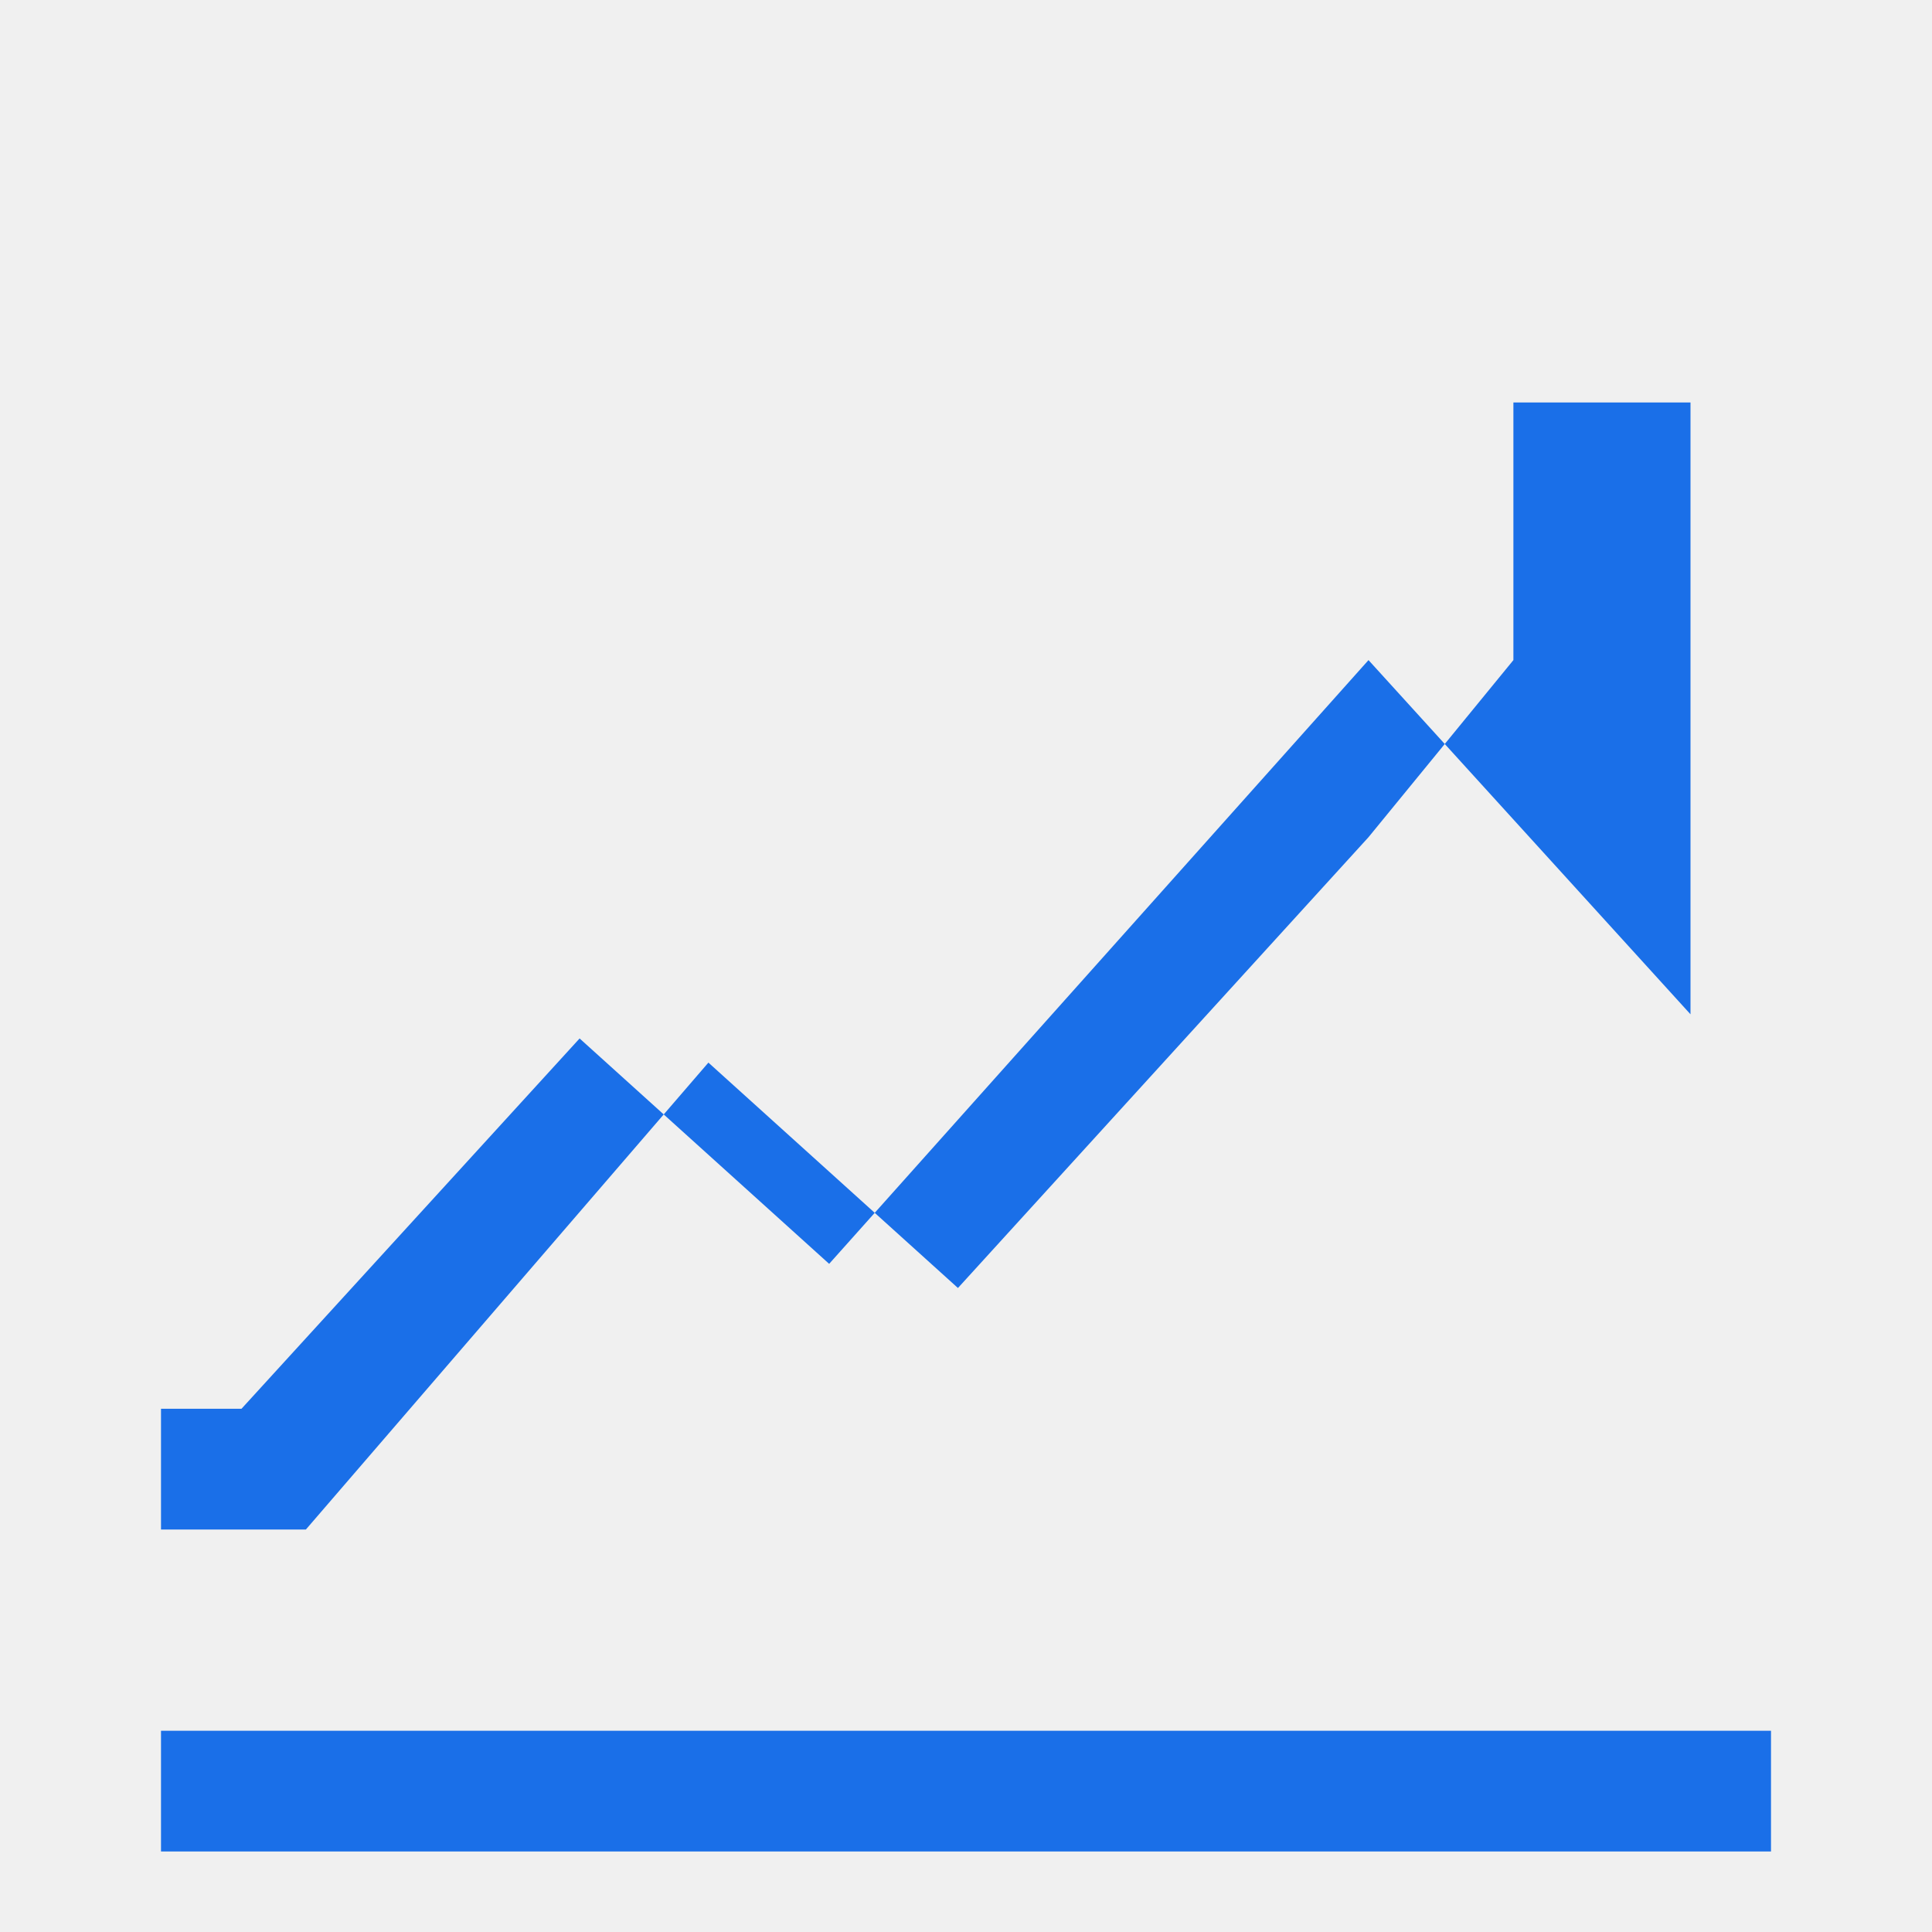
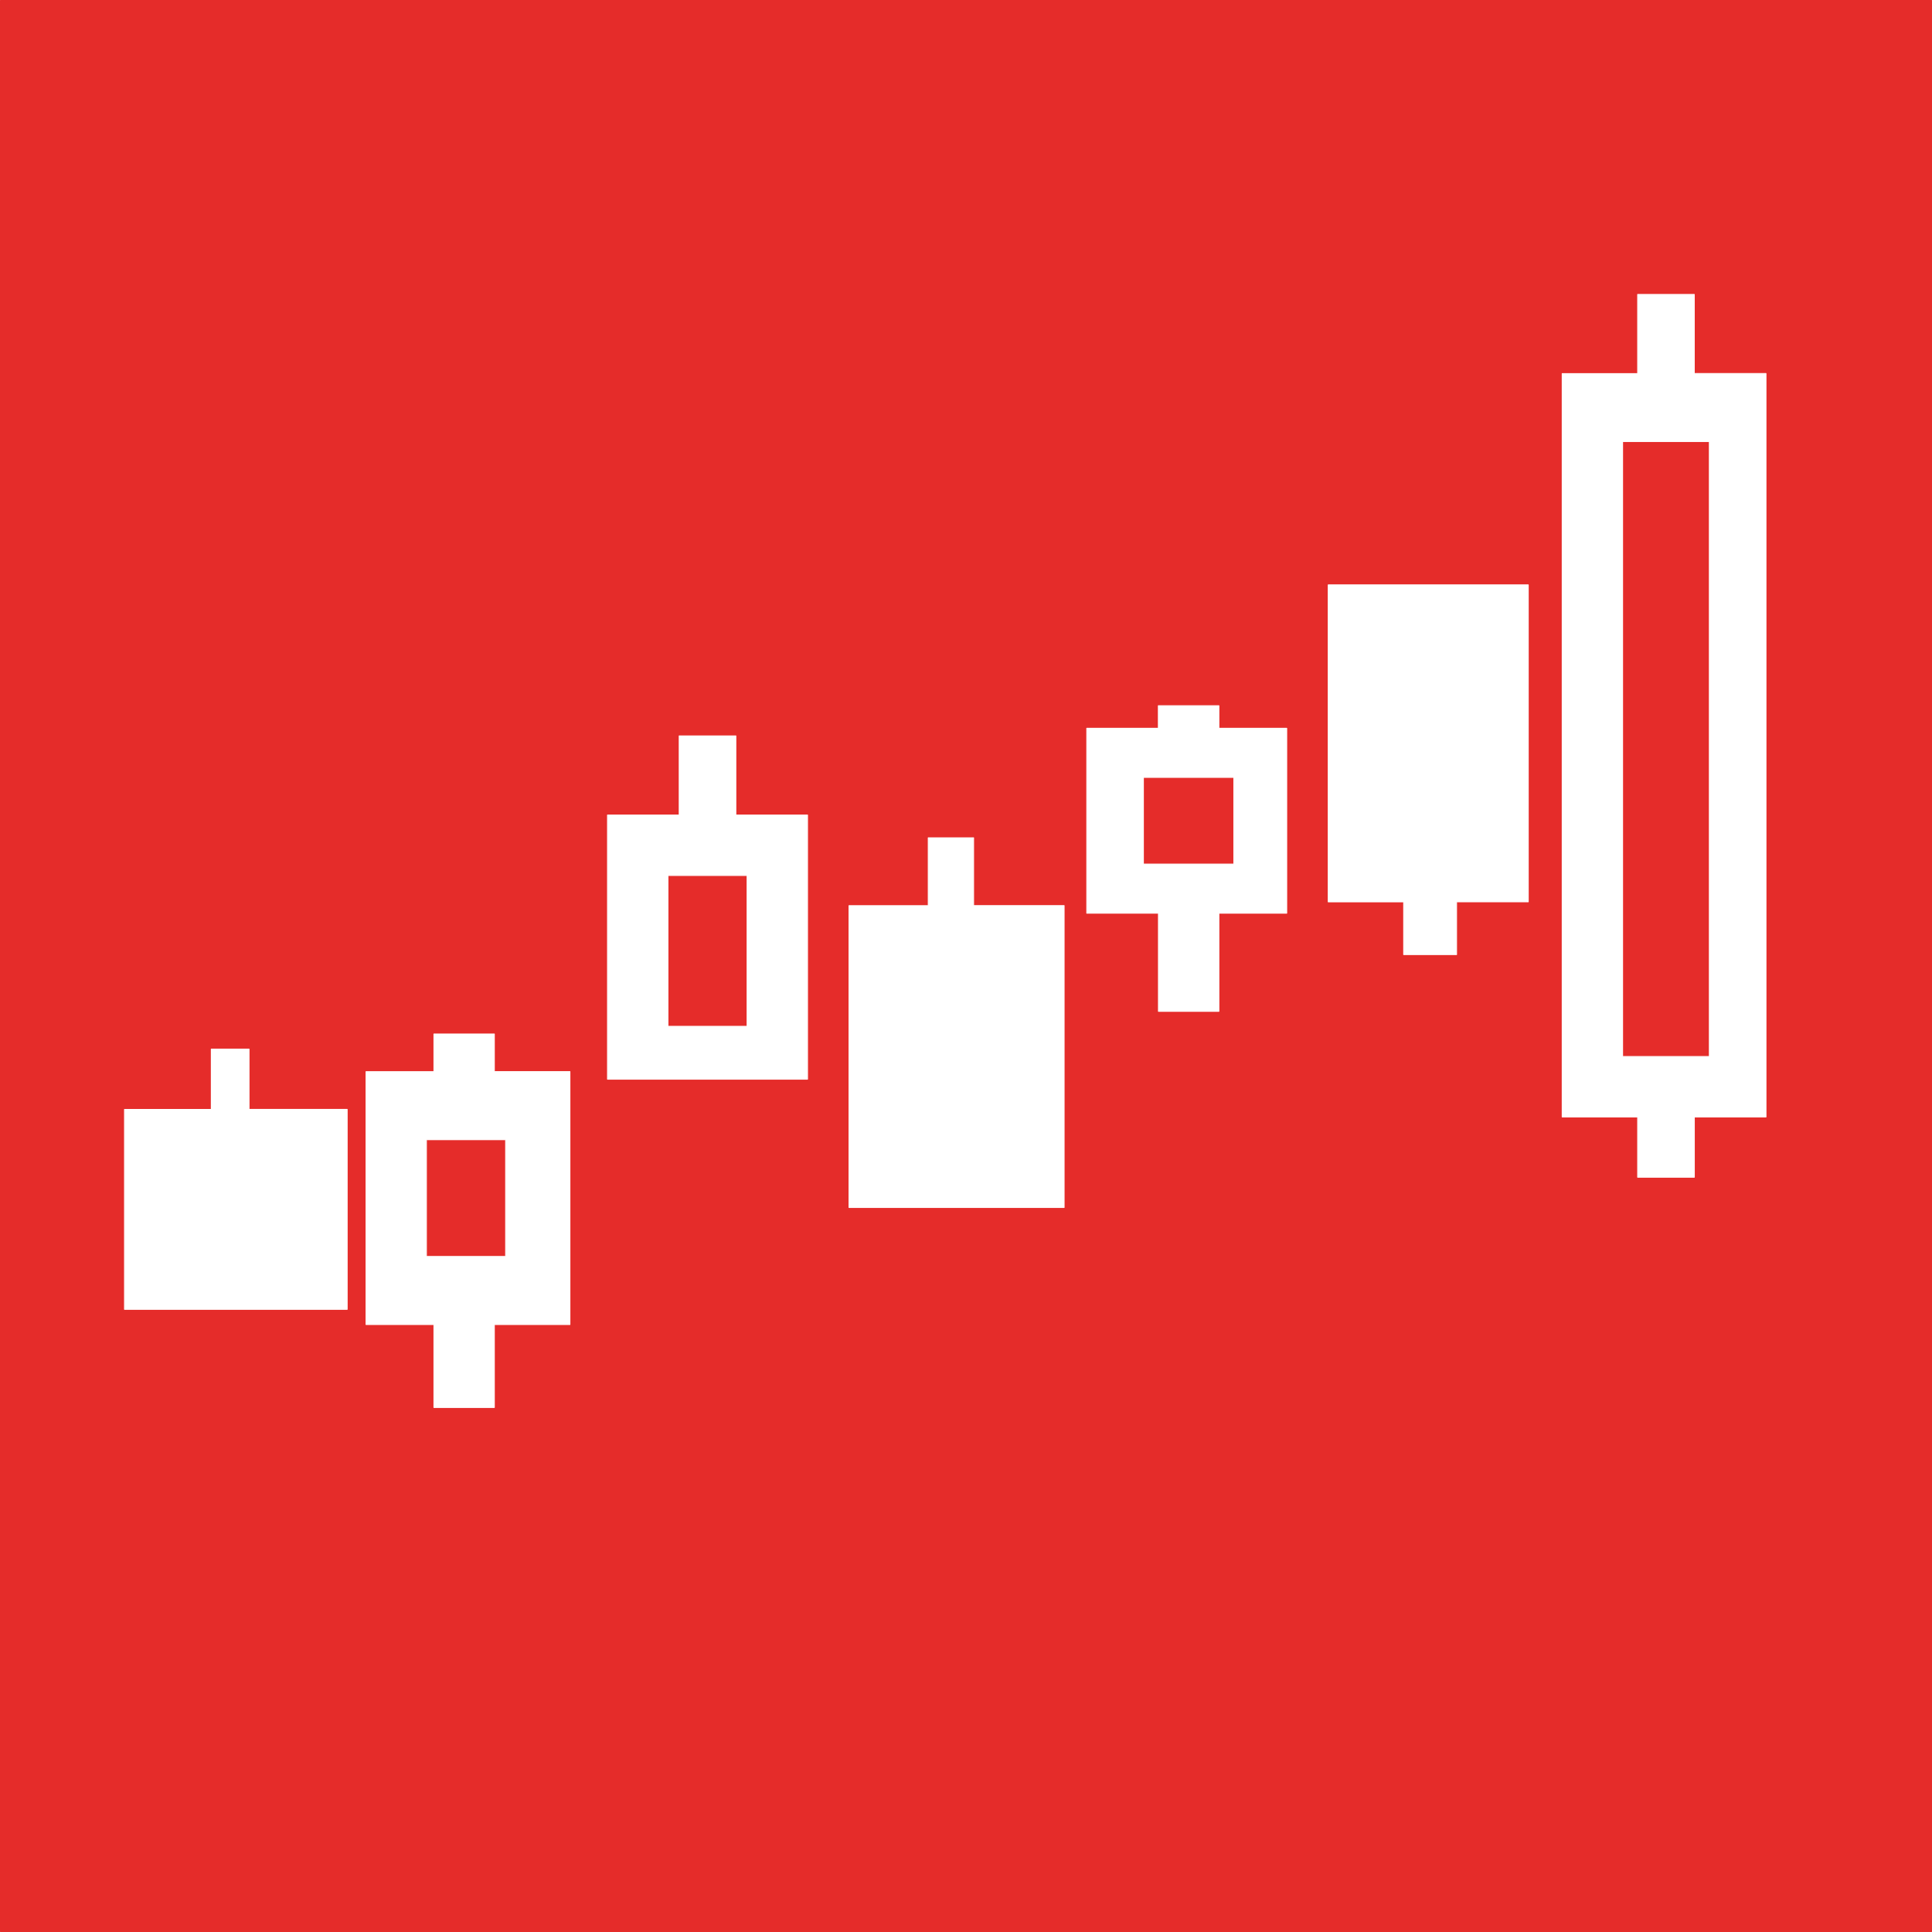
- <svg xmlns="http://www.w3.org/2000/svg" fill="#1A6FE8" role="img" viewBox="0 0 24 24">
-   <path d="M3 17.5l4.2-4.6 3.1 2.8L17 8.2l4 4.4V5h-2.2v3.2L17 10.4l-5.1 5.6-3.1-2.8L3.8 19H2v-1.5zM2 21.5h20V23H2z" />
+ <svg xmlns="http://www.w3.org/2000/svg" viewBox="0 0 512 512" width="512" height="512">
+   <path d="M0.12 0.12C170.71 0.12 341.29 0.12 511.88 0.12C511.88 170.71 511.88 341.29 511.88 511.88C341.29 511.88 170.71 511.88 0.12 511.88C0.12 341.29 0.12 170.71 0.12 0.12ZM434 78.03C434 85.02 434 92.01 434 99.01C427.33 99.01 420.67 99.01 414 99.01C414 164.67 414 230.34 414 296C420.67 296 427.33 296 434 296C434 301.32 434 306.65 434 311.97C439 311.97 444 311.97 449.01 311.97C449.01 306.65 449.01 301.32 449.01 296C455.34 296 461.67 296 468 296C468 230.33 468 164.66 468 98.99C461.67 98.99 455.33 98.99 449 98.99C449 92 449 85.02 449 78.03C444 78.03 439 78.03 434 78.03ZM453 117.01C453 171.34 453 225.67 453 279.99C445.33 279.99 437.67 279.99 430 279.99C430 225.67 430 171.34 430 117.01C437.67 117.01 445.33 117.01 453 117.01ZM405 155C387.33 155 369.67 155 352 155C352 183 352 211 352 239C358.67 239 365.33 239 371.99 239C371.99 243.66 371.99 248.32 371.99 252.97C376.66 252.97 381.33 252.97 386 252.97C386 248.31 386 243.65 386 238.99C392.33 238.99 398.67 238.99 405 238.99C405 211 405 183 405 155ZM323.01 187.02C317.67 187.02 312.33 187.02 306.98 187.02C306.98 189.02 306.98 191.01 306.98 193C300.66 193 294.33 193 288.01 193C288.01 209.34 288.01 225.67 288.01 242.01C294.34 242.01 300.67 242.01 307 242.01C307 250.67 307 259.34 307 268.01C312.34 268.01 317.67 268.01 323.01 268.01C323.01 259.34 323.01 250.67 323.01 242C329 242 335 242 340.99 242C340.99 225.67 340.99 209.34 340.99 193.01C335 193.01 329 193.01 323.01 193.01C323.01 191.01 323.01 189.02 323.01 187.02ZM195 195.02C190 195.02 185 195.02 180 195.02C180 202.02 180 209.01 180 216C173.67 216 167.33 216 161 216C161 239.33 161 262.66 161 285.99C178.67 285.99 196.33 285.99 214 285.99C214 262.66 214 239.33 214 216C207.67 216 201.33 216 195 216C195 209.01 195 202.02 195 195.02ZM303.01 206.01C311 206.01 318.99 206.01 326.98 206.01C326.98 213.67 326.98 221.33 326.98 228.99C318.99 228.99 311 228.99 303.01 228.99C303.01 221.33 303.01 213.67 303.01 206.01ZM246 222.03C246 228.02 246 234.01 246 240.01C239 240.01 232 240.01 225 240.01C225 266.67 225 293.33 225 319.99C244 319.99 263 319.99 282 319.99C282 293.33 282 266.67 282 240C274 240 266 240 258.01 240C258.01 234.01 258.01 228.02 258.01 222.03C254 222.03 250 222.03 246 222.03ZM197.99 232.01C197.99 245.34 197.99 258.66 197.99 271.99C191 271.99 184 271.99 177.01 271.99C177.01 258.66 177.01 245.34 177.01 232.01C184 232.01 191 232.01 197.99 232.01ZM131 274.02C125.67 274.02 120.33 274.02 115 274.02C115 277.35 115 280.67 115 284C109 284 103 284 97.01 284C97.01 306.33 97.01 328.67 97.01 351.01C103.01 351.01 109 351.01 115 351.01C115 358.33 115 365.66 115 372.99C120.33 372.99 125.66 372.99 131 372.99C131 365.66 131 358.33 131 351.01C137.67 351.01 144.35 351.01 151.03 351.01C151.03 328.67 151.03 306.33 151.03 283.99C144.35 283.99 137.68 283.99 131 283.99C131 280.67 131 277.35 131 274.02ZM56 278.02C56 283.35 56 288.68 56 294.01C48.33 294.01 40.67 294.01 33 294.01C33 311.67 33 329.33 33 346.99C52.67 346.99 72.33 346.99 92 346.99C92 329.33 92 311.66 92 294C83.33 294 74.66 294 65.99 294C65.99 288.67 65.99 283.34 65.99 278.02C62.66 278.02 59.33 278.02 56 278.02ZM134 302.02C134 312.34 134 322.66 134 332.98C127 332.98 120 332.98 113 332.98C113 322.66 113 312.34 113 302.02C120 302.02 127 302.02 134 302.02Z" fill="#e52c2a" fill-rule="evenodd" stroke="#e52c2a" stroke-width="0.25" stroke-linejoin="round" />
+   <path d="M434 78.03C439 78.03 444 78.03 449 78.03C449 85.02 449 92 449 98.99C455.33 98.99 461.67 98.99 468 98.99C468 164.66 468 230.33 468 296C461.67 296 455.34 296 449.01 296C449.01 301.32 449.01 306.65 449.01 311.97C444 311.97 439 311.97 434 311.97C434 306.65 434 301.32 434 296C427.33 296 420.67 296 414 296C414 230.34 414 164.67 414 99.01C420.67 99.01 427.33 99.01 434 99.01C434 92.01 434 85.02 434 78.03ZM453 117.01C445.33 117.01 437.67 117.01 430 117.01C430 171.34 430 225.67 430 279.99C437.67 279.99 445.33 279.99 453 279.99C453 225.67 453 171.34 453 117.01ZM405 155C405 183 405 211 405 238.99C398.67 238.99 392.33 238.99 386 238.99C386 243.65 386 248.31 386 252.97C381.33 252.97 376.66 252.97 371.99 252.97C371.99 248.32 371.99 243.66 371.99 239C365.33 239 358.67 239 352 239C352 211 352 183 352 155C369.67 155 387.33 155 405 155ZM323.01 187.02C323.01 189.02 323.01 191.01 323.01 193.01C329 193.01 335 193.01 340.99 193.01C340.99 209.34 340.99 225.67 340.99 242C335 242 329 242 323.01 242C323.01 250.67 323.01 259.34 323.01 268.01C317.67 268.01 312.34 268.01 307 268.01C307 259.34 307 250.67 307 242.01C300.67 242.01 294.34 242.01 288.01 242.01C288.01 225.67 288.01 209.34 288.01 193C294.33 193 300.66 193 306.98 193C306.98 191.01 306.98 189.02 306.98 187.02C312.33 187.02 317.67 187.02 323.01 187.02ZM195 195.02C195 202.02 195 209.01 195 216C201.33 216 207.67 216 214 216C214 239.33 214 262.66 214 285.99C196.33 285.99 178.67 285.99 161 285.99C161 262.66 161 239.33 161 216C167.33 216 173.67 216 180 216C180 209.01 180 202.02 180 195.02C185 195.02 190 195.02 195 195.02ZM303.01 206.01C303.01 213.67 303.01 221.33 303.01 228.99C311 228.99 318.99 228.99 326.98 228.99C326.98 221.33 326.98 213.67 326.98 206.01C318.99 206.01 311 206.01 303.01 206.01ZM246 222.03C250 222.03 254 222.03 258.01 222.03C258.01 228.02 258.01 234.01 258.01 240C266 240 274 240 282 240C282 266.67 282 293.33 282 319.99C263 319.99 244 319.99 225 319.99C225 293.33 225 266.67 225 240.01C232 240.01 239 240.01 246 240.01C246 234.01 246 228.02 246 222.03ZM197.99 232.01C191 232.01 184 232.01 177.01 232.01C177.01 245.34 177.01 258.66 177.01 271.99C184 271.99 191 271.99 197.99 271.99C197.99 258.66 197.99 245.34 197.99 232.01ZM131 274.02C131 277.35 131 280.67 131 283.99C137.68 283.99 144.35 283.99 151.03 283.99C151.03 306.33 151.03 328.67 151.03 351.01C144.35 351.01 137.67 351.01 131 351.01C131 358.33 131 365.66 131 372.99C125.66 372.99 120.33 372.99 115 372.99C115 365.66 115 358.33 115 351.01C109 351.01 103.01 351.01 97.01 351.01C97.01 328.67 97.01 306.33 97.01 284C103 284 109 284 115 284C115 280.67 115 277.35 115 274.02C120.33 274.02 125.67 274.02 131 274.02ZM56 278.02C59.33 278.02 62.66 278.02 65.99 278.02C65.99 283.34 65.99 288.67 65.99 294C74.66 294 83.33 294 92 294C92 311.66 92 329.33 92 346.99C72.33 346.99 52.67 346.99 33 346.99C33 329.33 33 311.67 33 294.01C40.67 294.01 48.33 294.01 56 294.01C56 288.68 56 283.35 56 278.02ZM134 302.02C127 302.02 120 302.02 113 302.02C113 312.34 113 322.66 113 332.98C120 332.98 127 332.98 134 332.98C134 322.66 134 312.34 134 302.02Z" fill="#ffffff" fill-rule="evenodd" stroke="#ffffff" stroke-width="0.25" stroke-linejoin="round" />
</svg>
